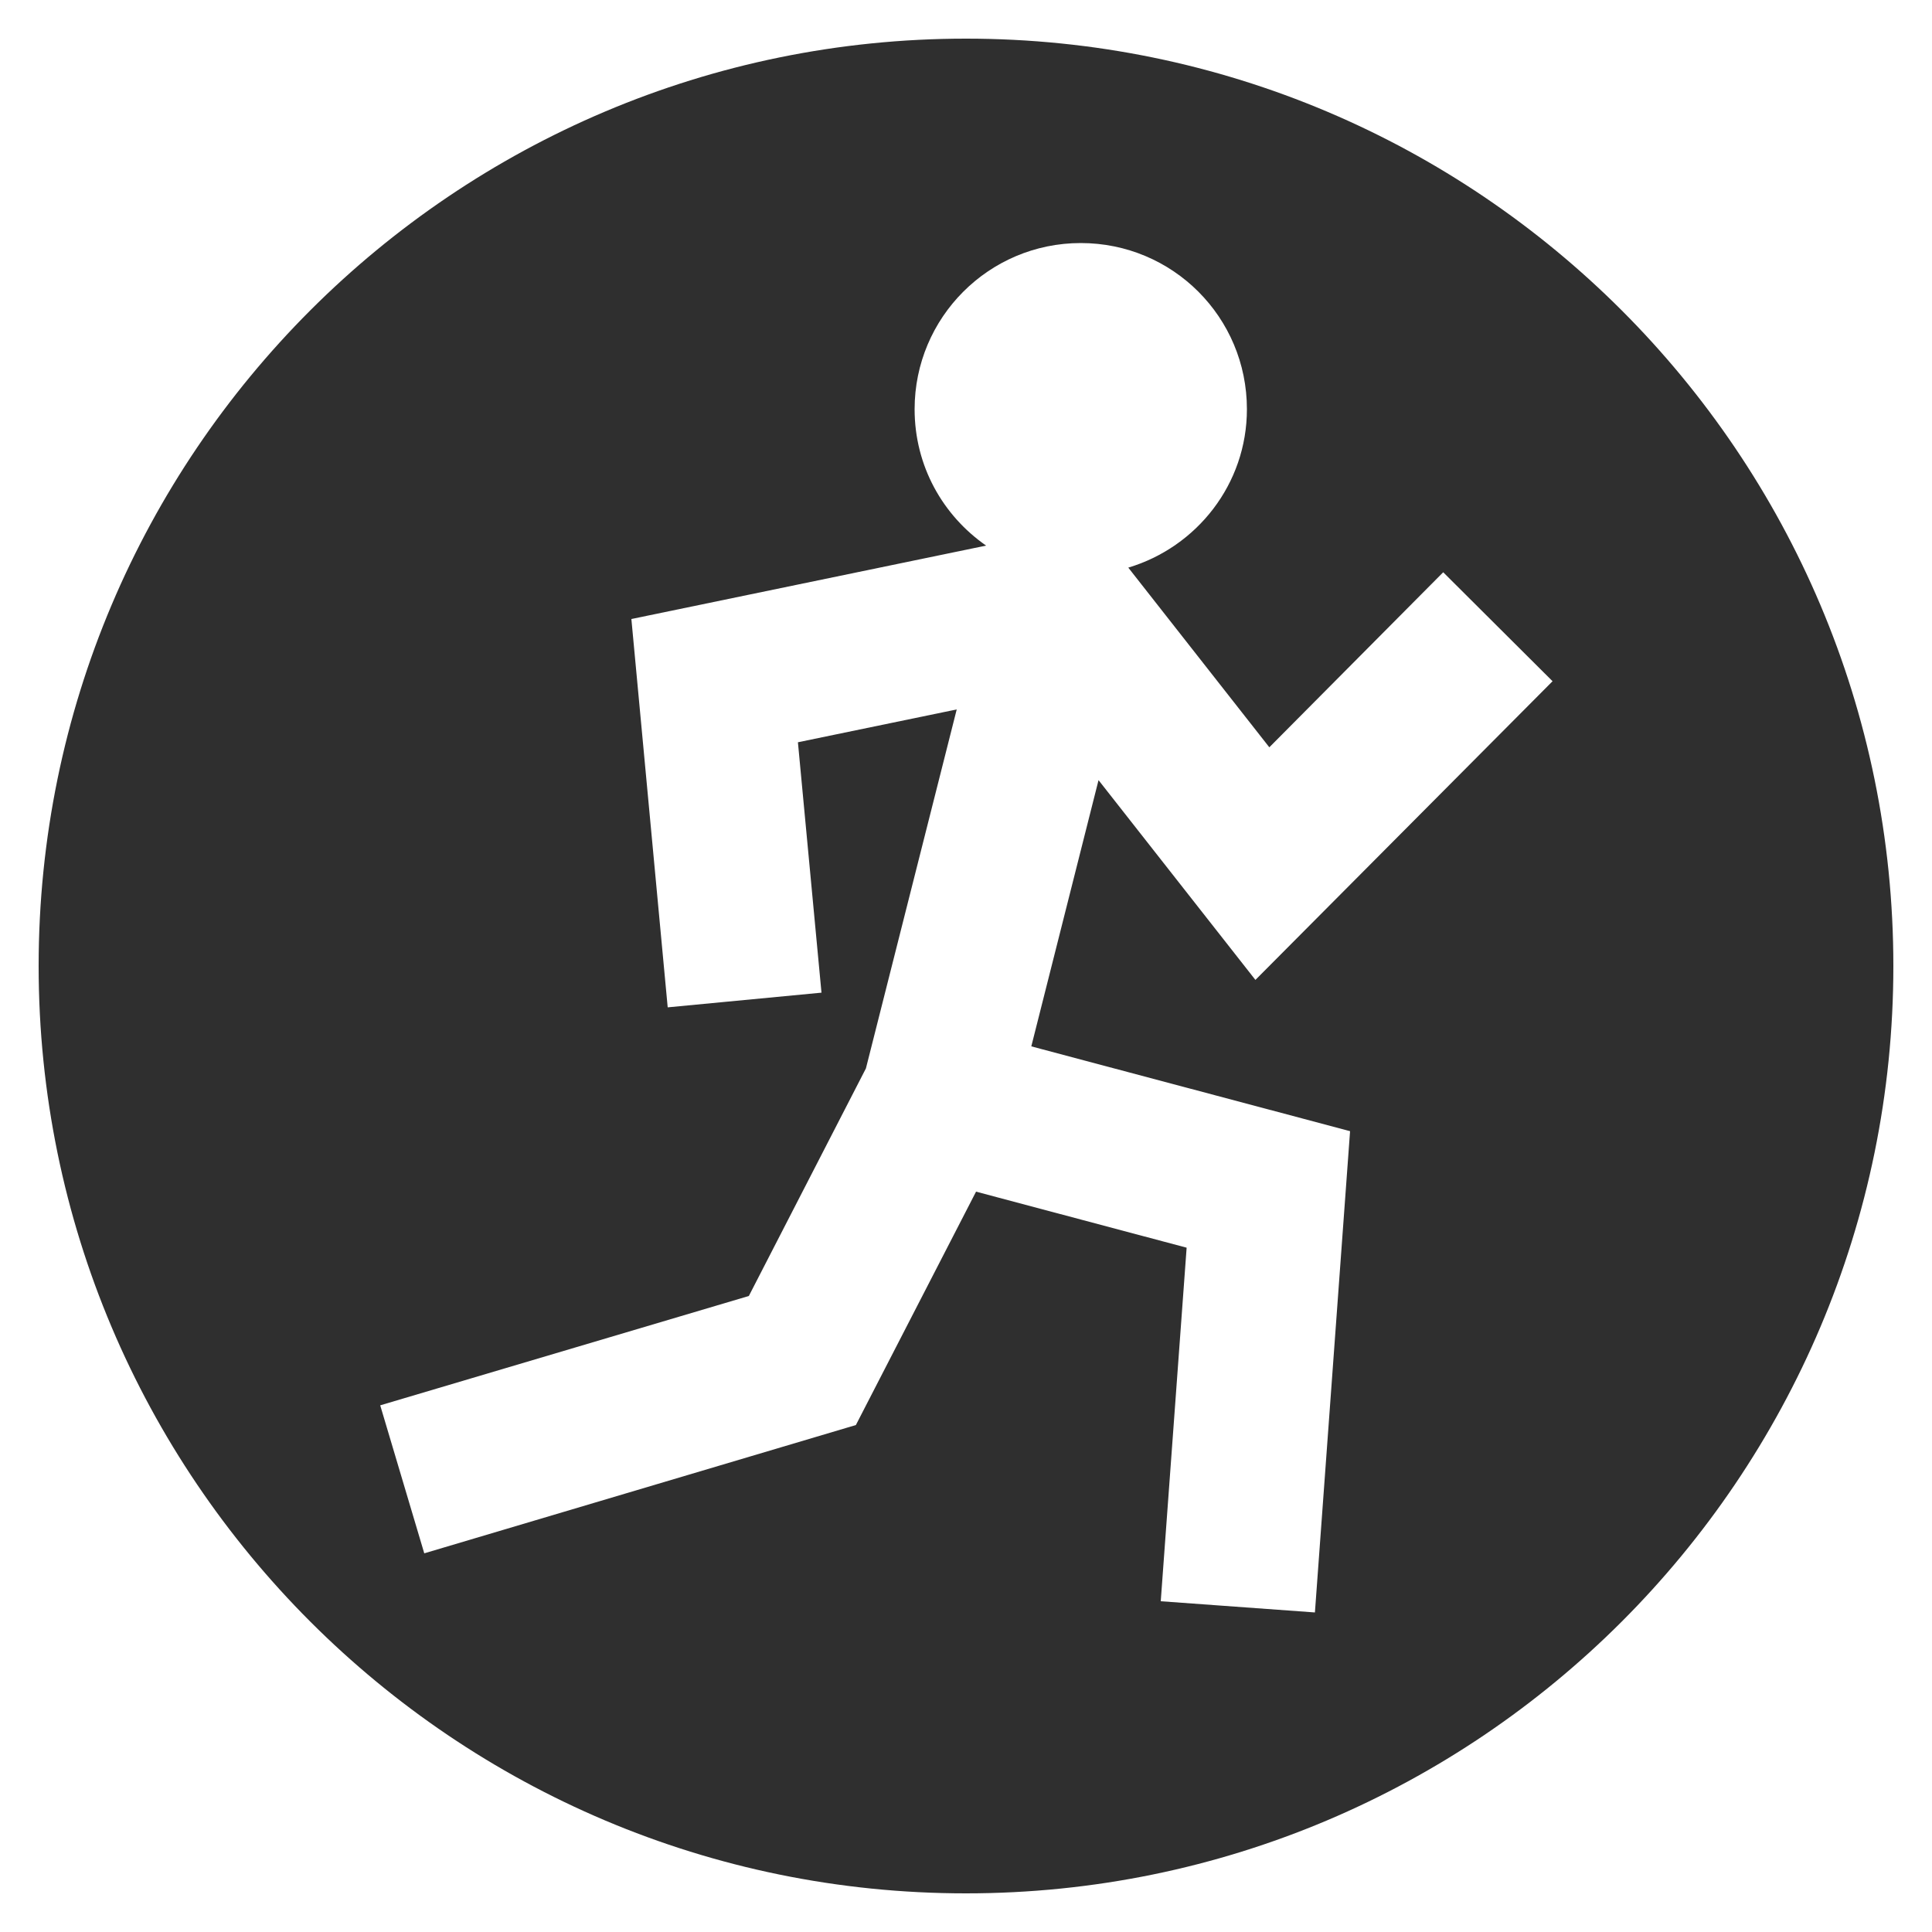
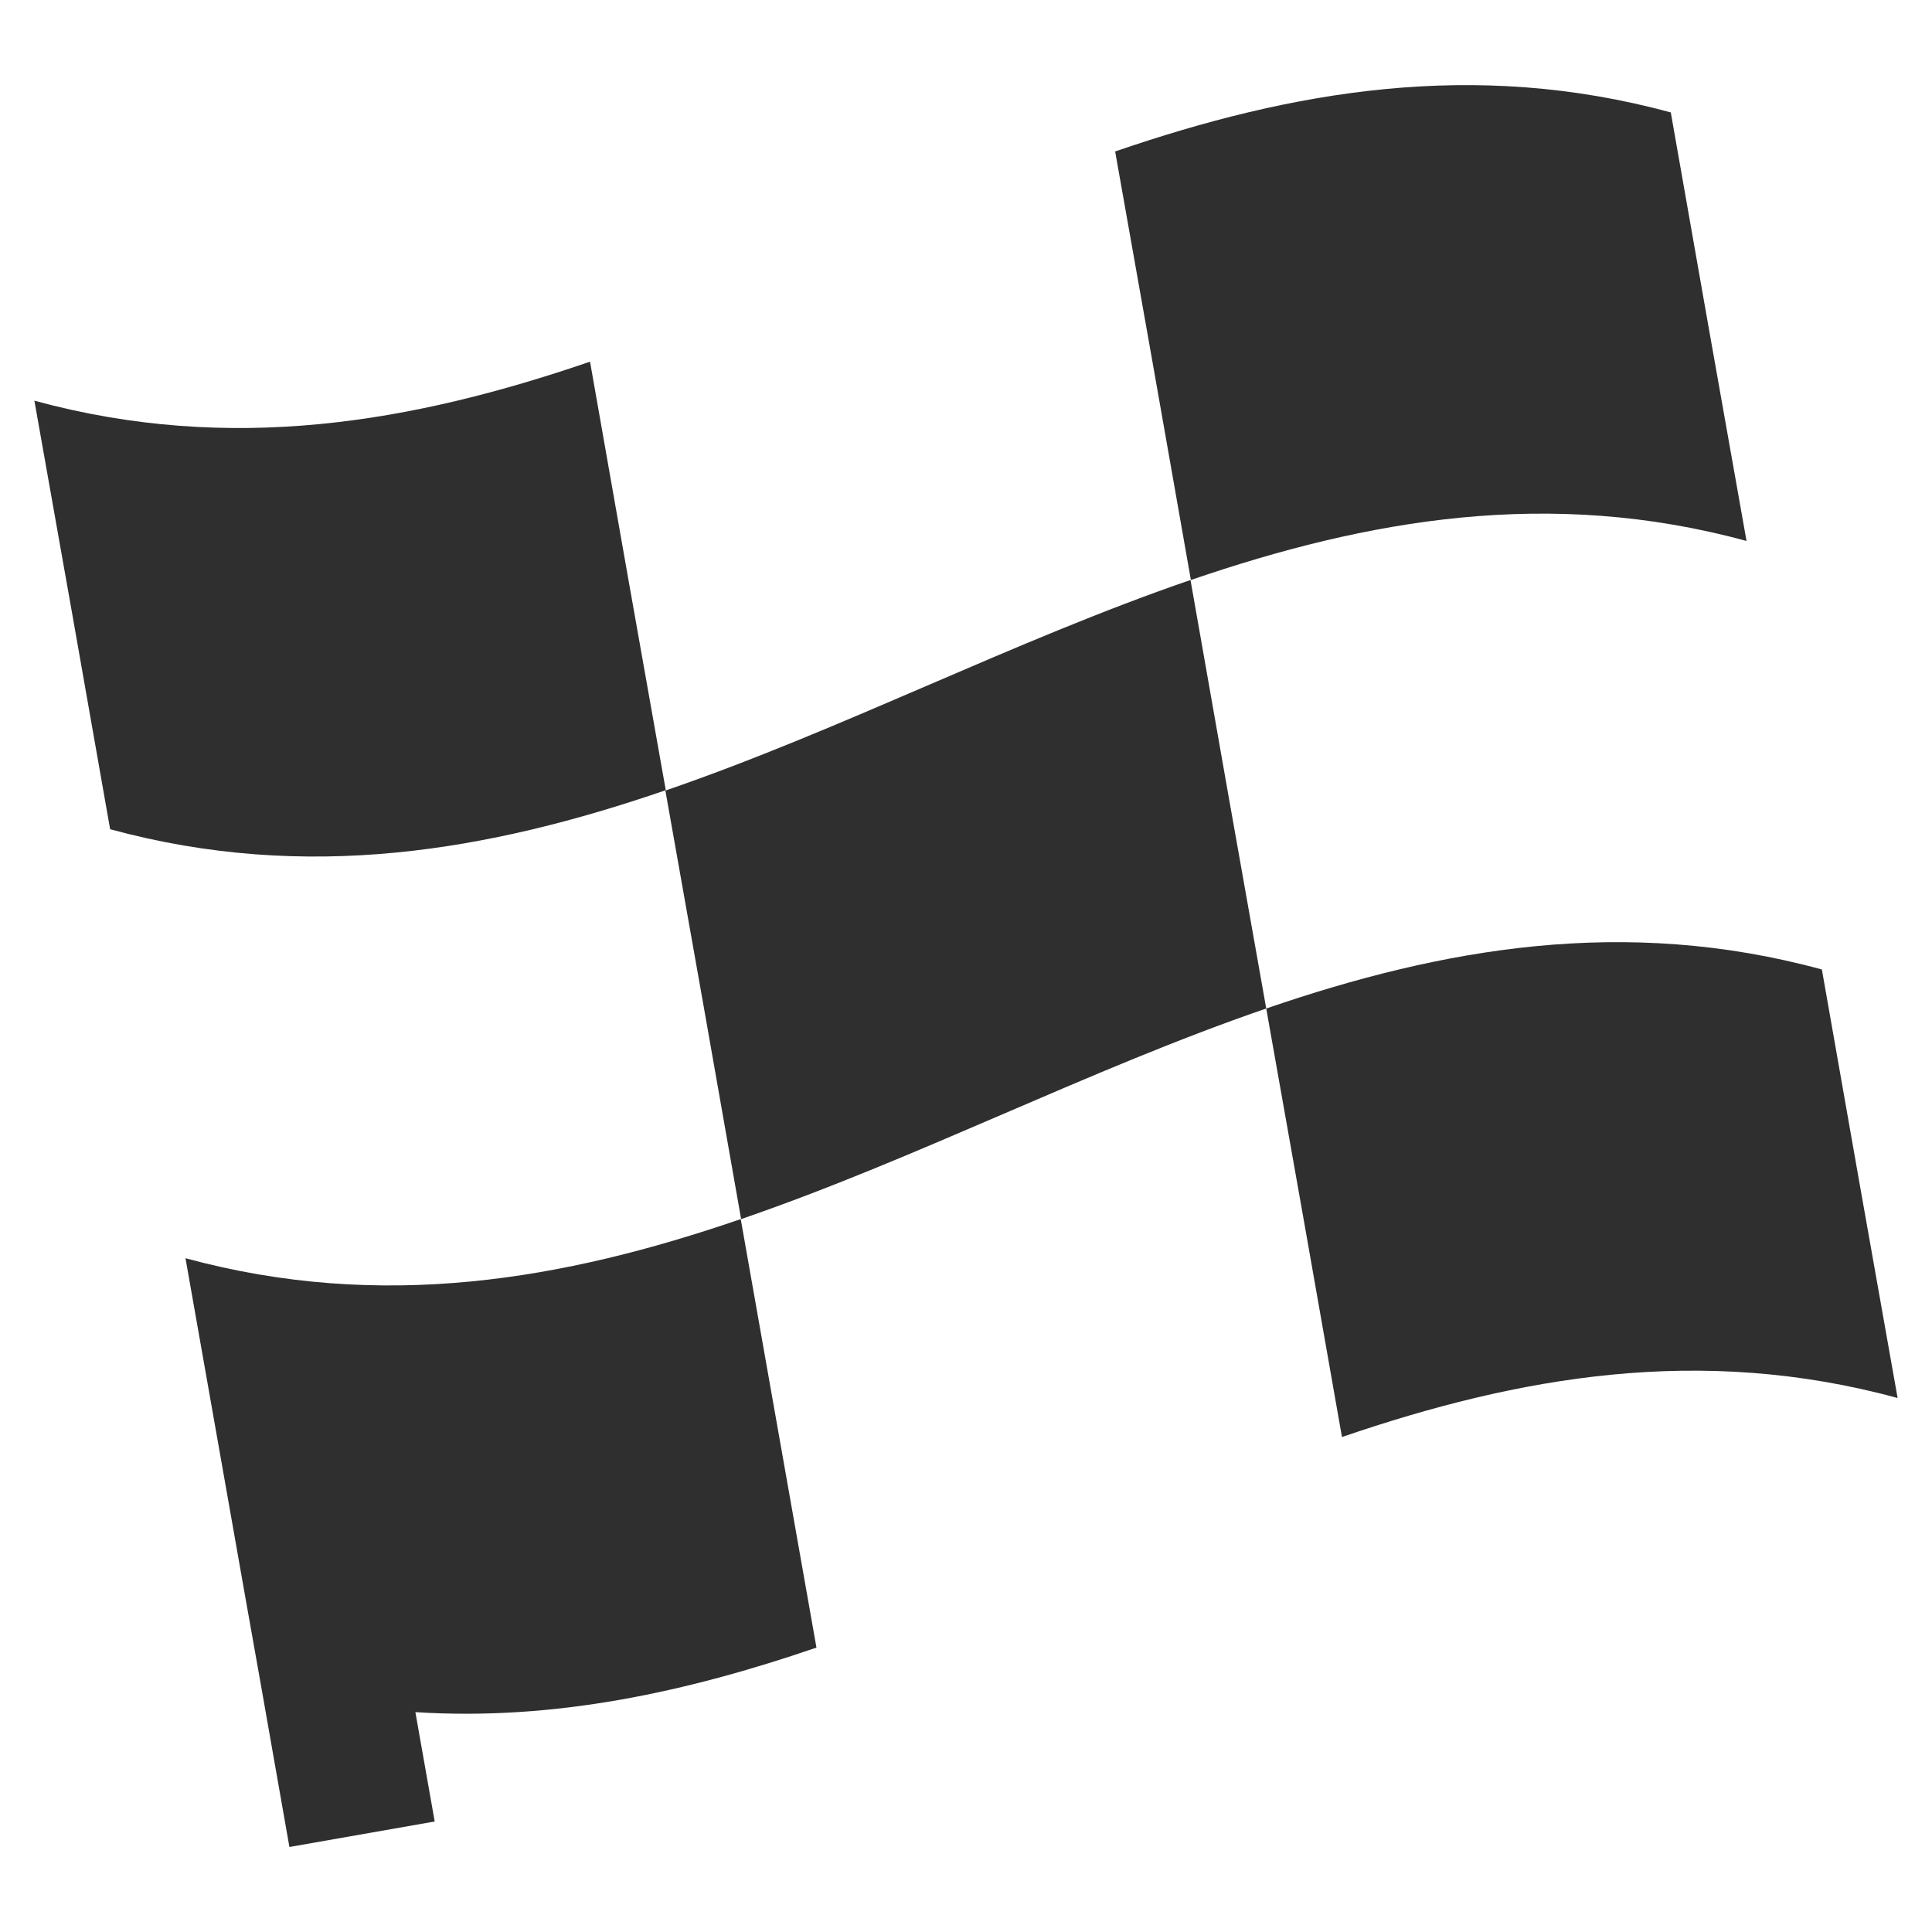
<svg xmlns="http://www.w3.org/2000/svg" height="50" viewBox="0 0 50 50" width="50">
-   <path d="m25 1c-13.25 0-24 10.75-24 24s10.75 24 24 24 24-10.75 24-24-10.75-24-24-24zm9.94 28.27-.91 12.46-3.99-.29.67-9.15-5.45-1.45-3.11 6.04-11.17 3.32-1.14-3.83 9.54-2.83 3.03-5.89 2.35-9.29-4.11.85.61 6.48-3.98.38-.94-10.05 9.18-1.9c-1.12-.78-1.85-2.06-1.85-3.53 0-2.37 1.92-4.3 4.3-4.3s4.3 1.92 4.3 4.3c0 1.94-1.3 3.57-3.07 4.1l3.65 4.65 4.5-4.53 2.83 2.82-7.69 7.73-4.06-5.17-1.74 6.89 8.27 2.2z" fill="#2f2f2f" />
+   <g fill="#2f2f2f">
+     <path d="m17.23 20.45c-4.57 1.57-9.28 2.4-14.38 1.01-.65-3.7-1.3-7.39-1.96-11.09 5.1 1.39 9.8.56 14.38-1.01.65 3.7 1.3 7.39 1.96 11.09z" />
+     <path d="m45.2 14c-5.1-1.39-9.8-.56-14.38 1.01-.65-3.7-1.3-7.39-1.96-11.09 4.57-1.57 9.28-2.4 14.38-1.01.65 3.7 1.3 7.39 1.96 11.09z" />
+     <path d="m32.77 26.1c-4.57 1.57-9.02 3.88-13.59 5.45-.65-3.7-1.3-7.39-1.96-11.09 4.57-1.57 9.02-3.88 13.59-5.45.65 3.7 1.3 7.39 1.96 11.09z" />
+     <path d="m49.11 36.18c-5.1-1.39-9.8-.56-14.38 1.01-.65-3.7-1.3-7.39-1.96-11.09 4.57-1.57 9.28-2.4 14.38-1.01.65 3.7 1.3 7.39 1.96 11.09z" />
+     <path d="m4.8 32.56 1.53 8.67.43 2.42.73 4.15 3.76-.66-.5-2.83c3.6.23 7.02-.52 10.38-1.67l-1.96-11.09c-4.57 1.57-9.28 2.4-14.38 1.01z" />
+   </g>
</svg>
